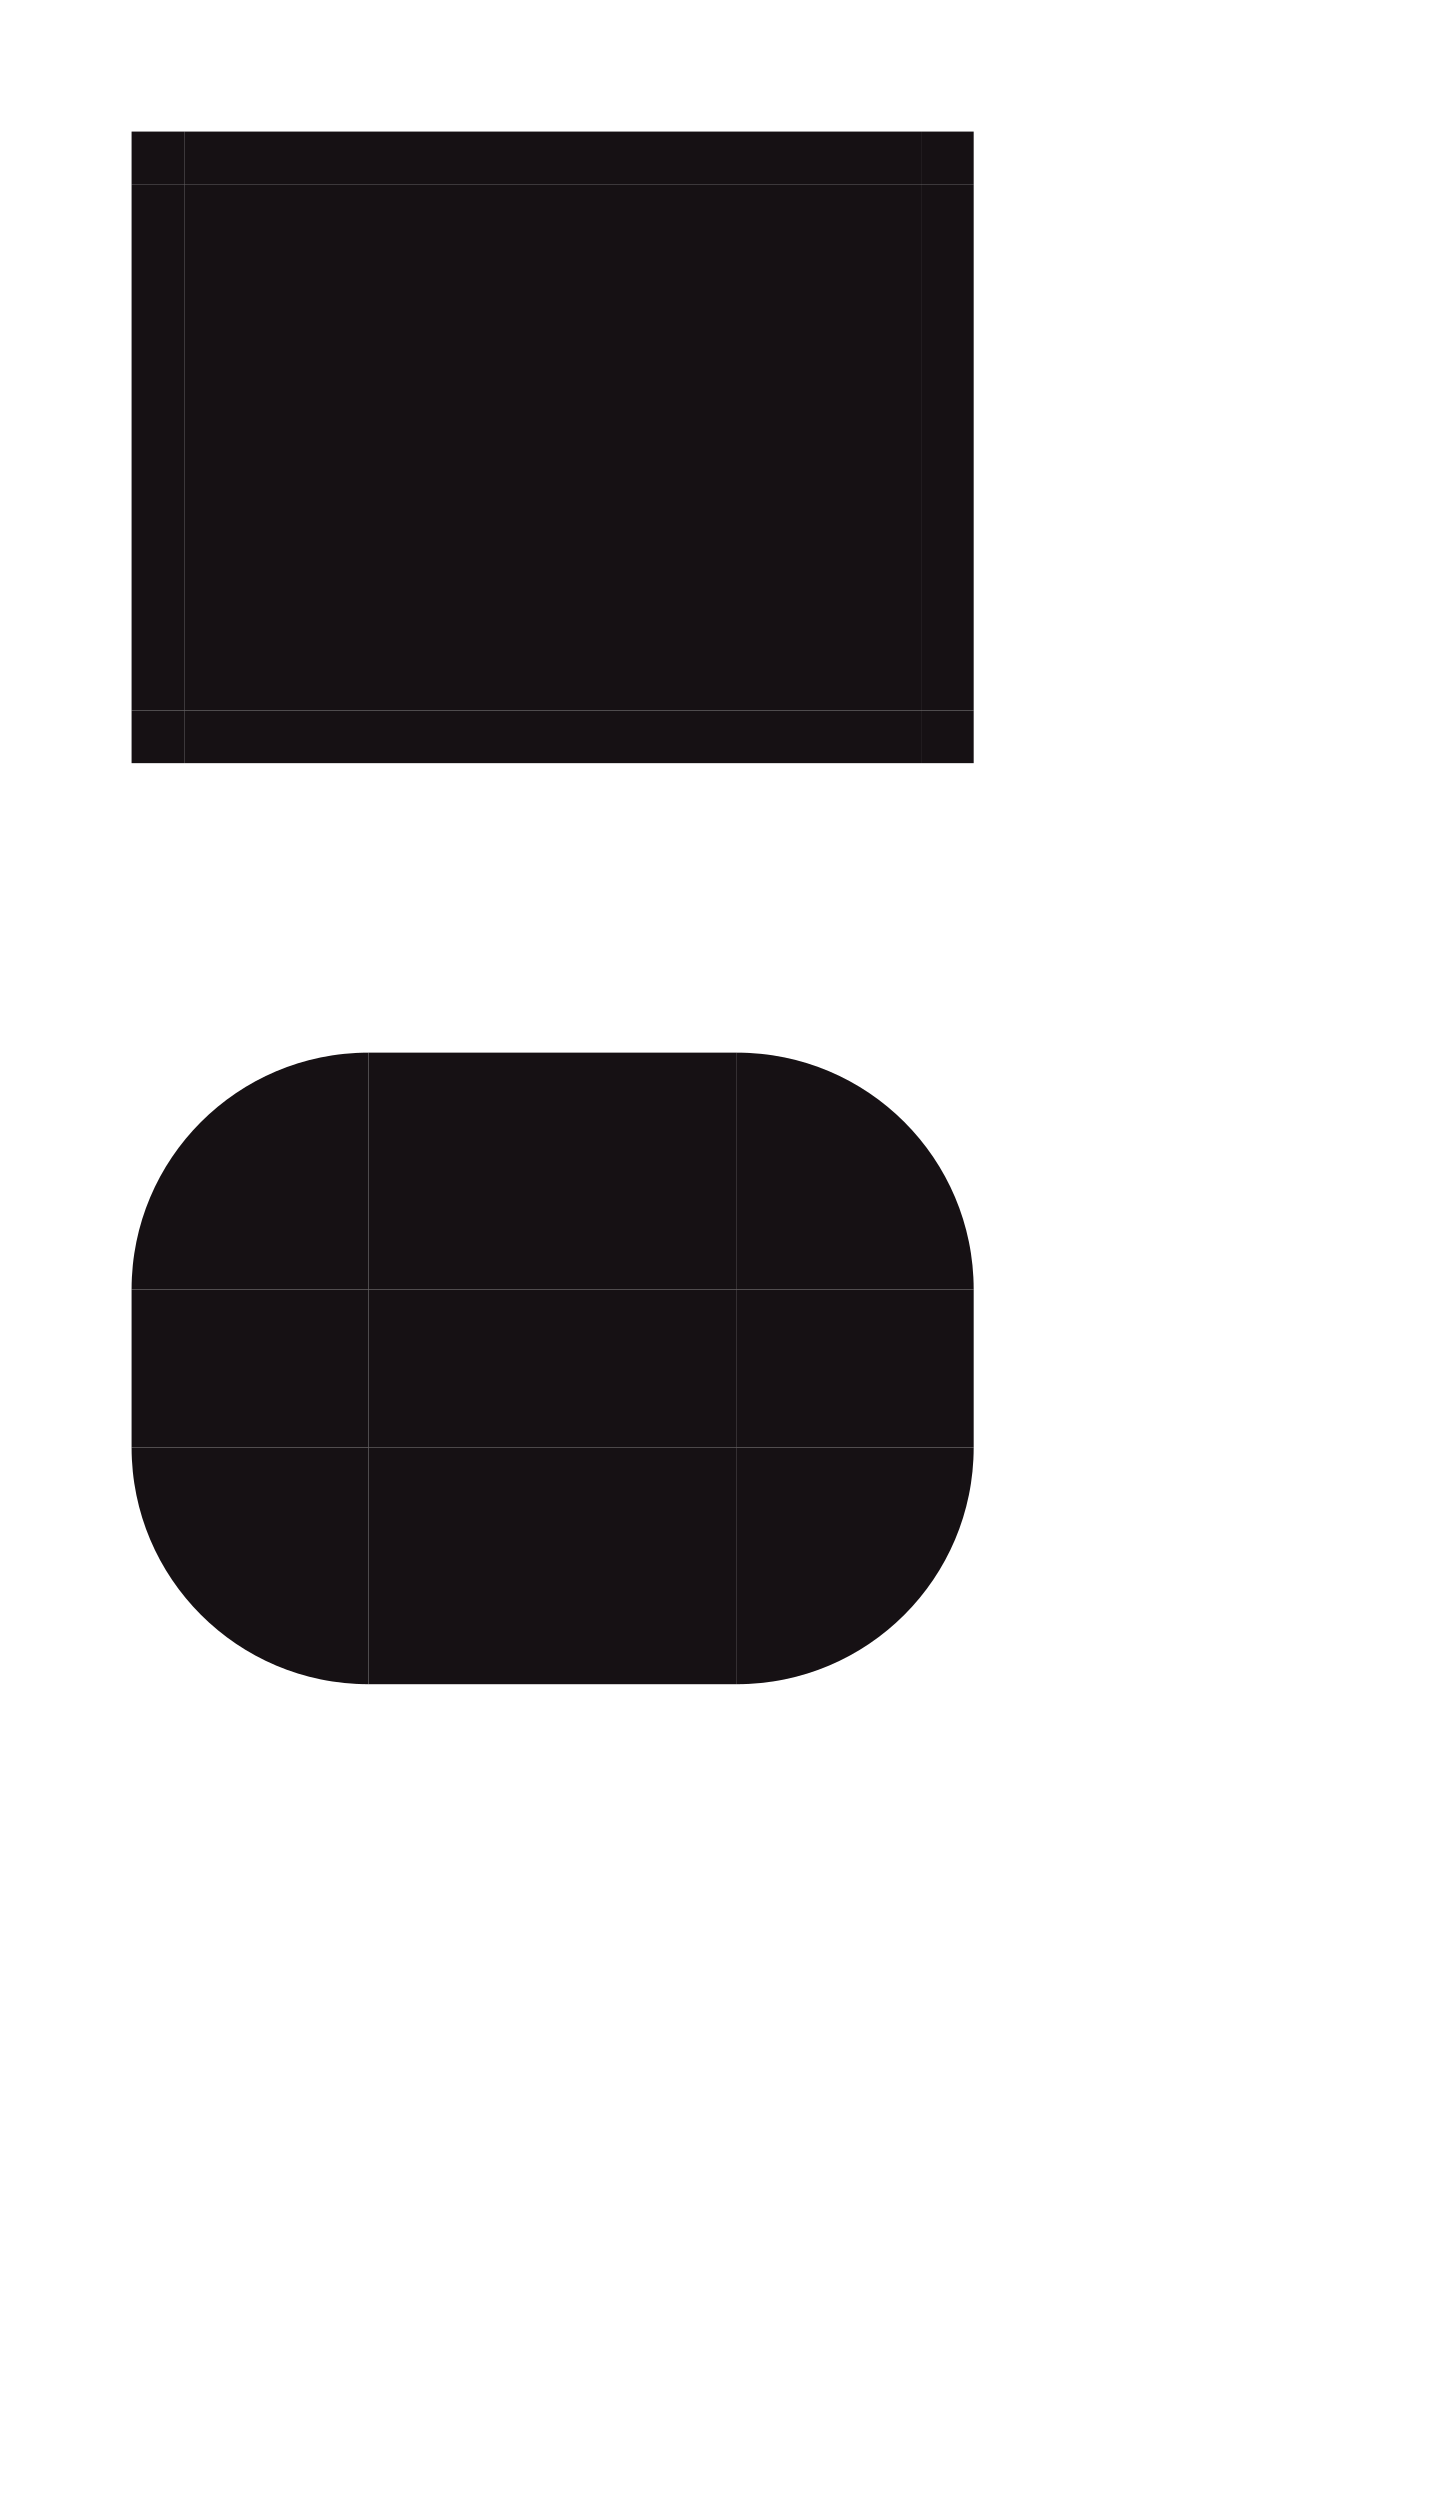
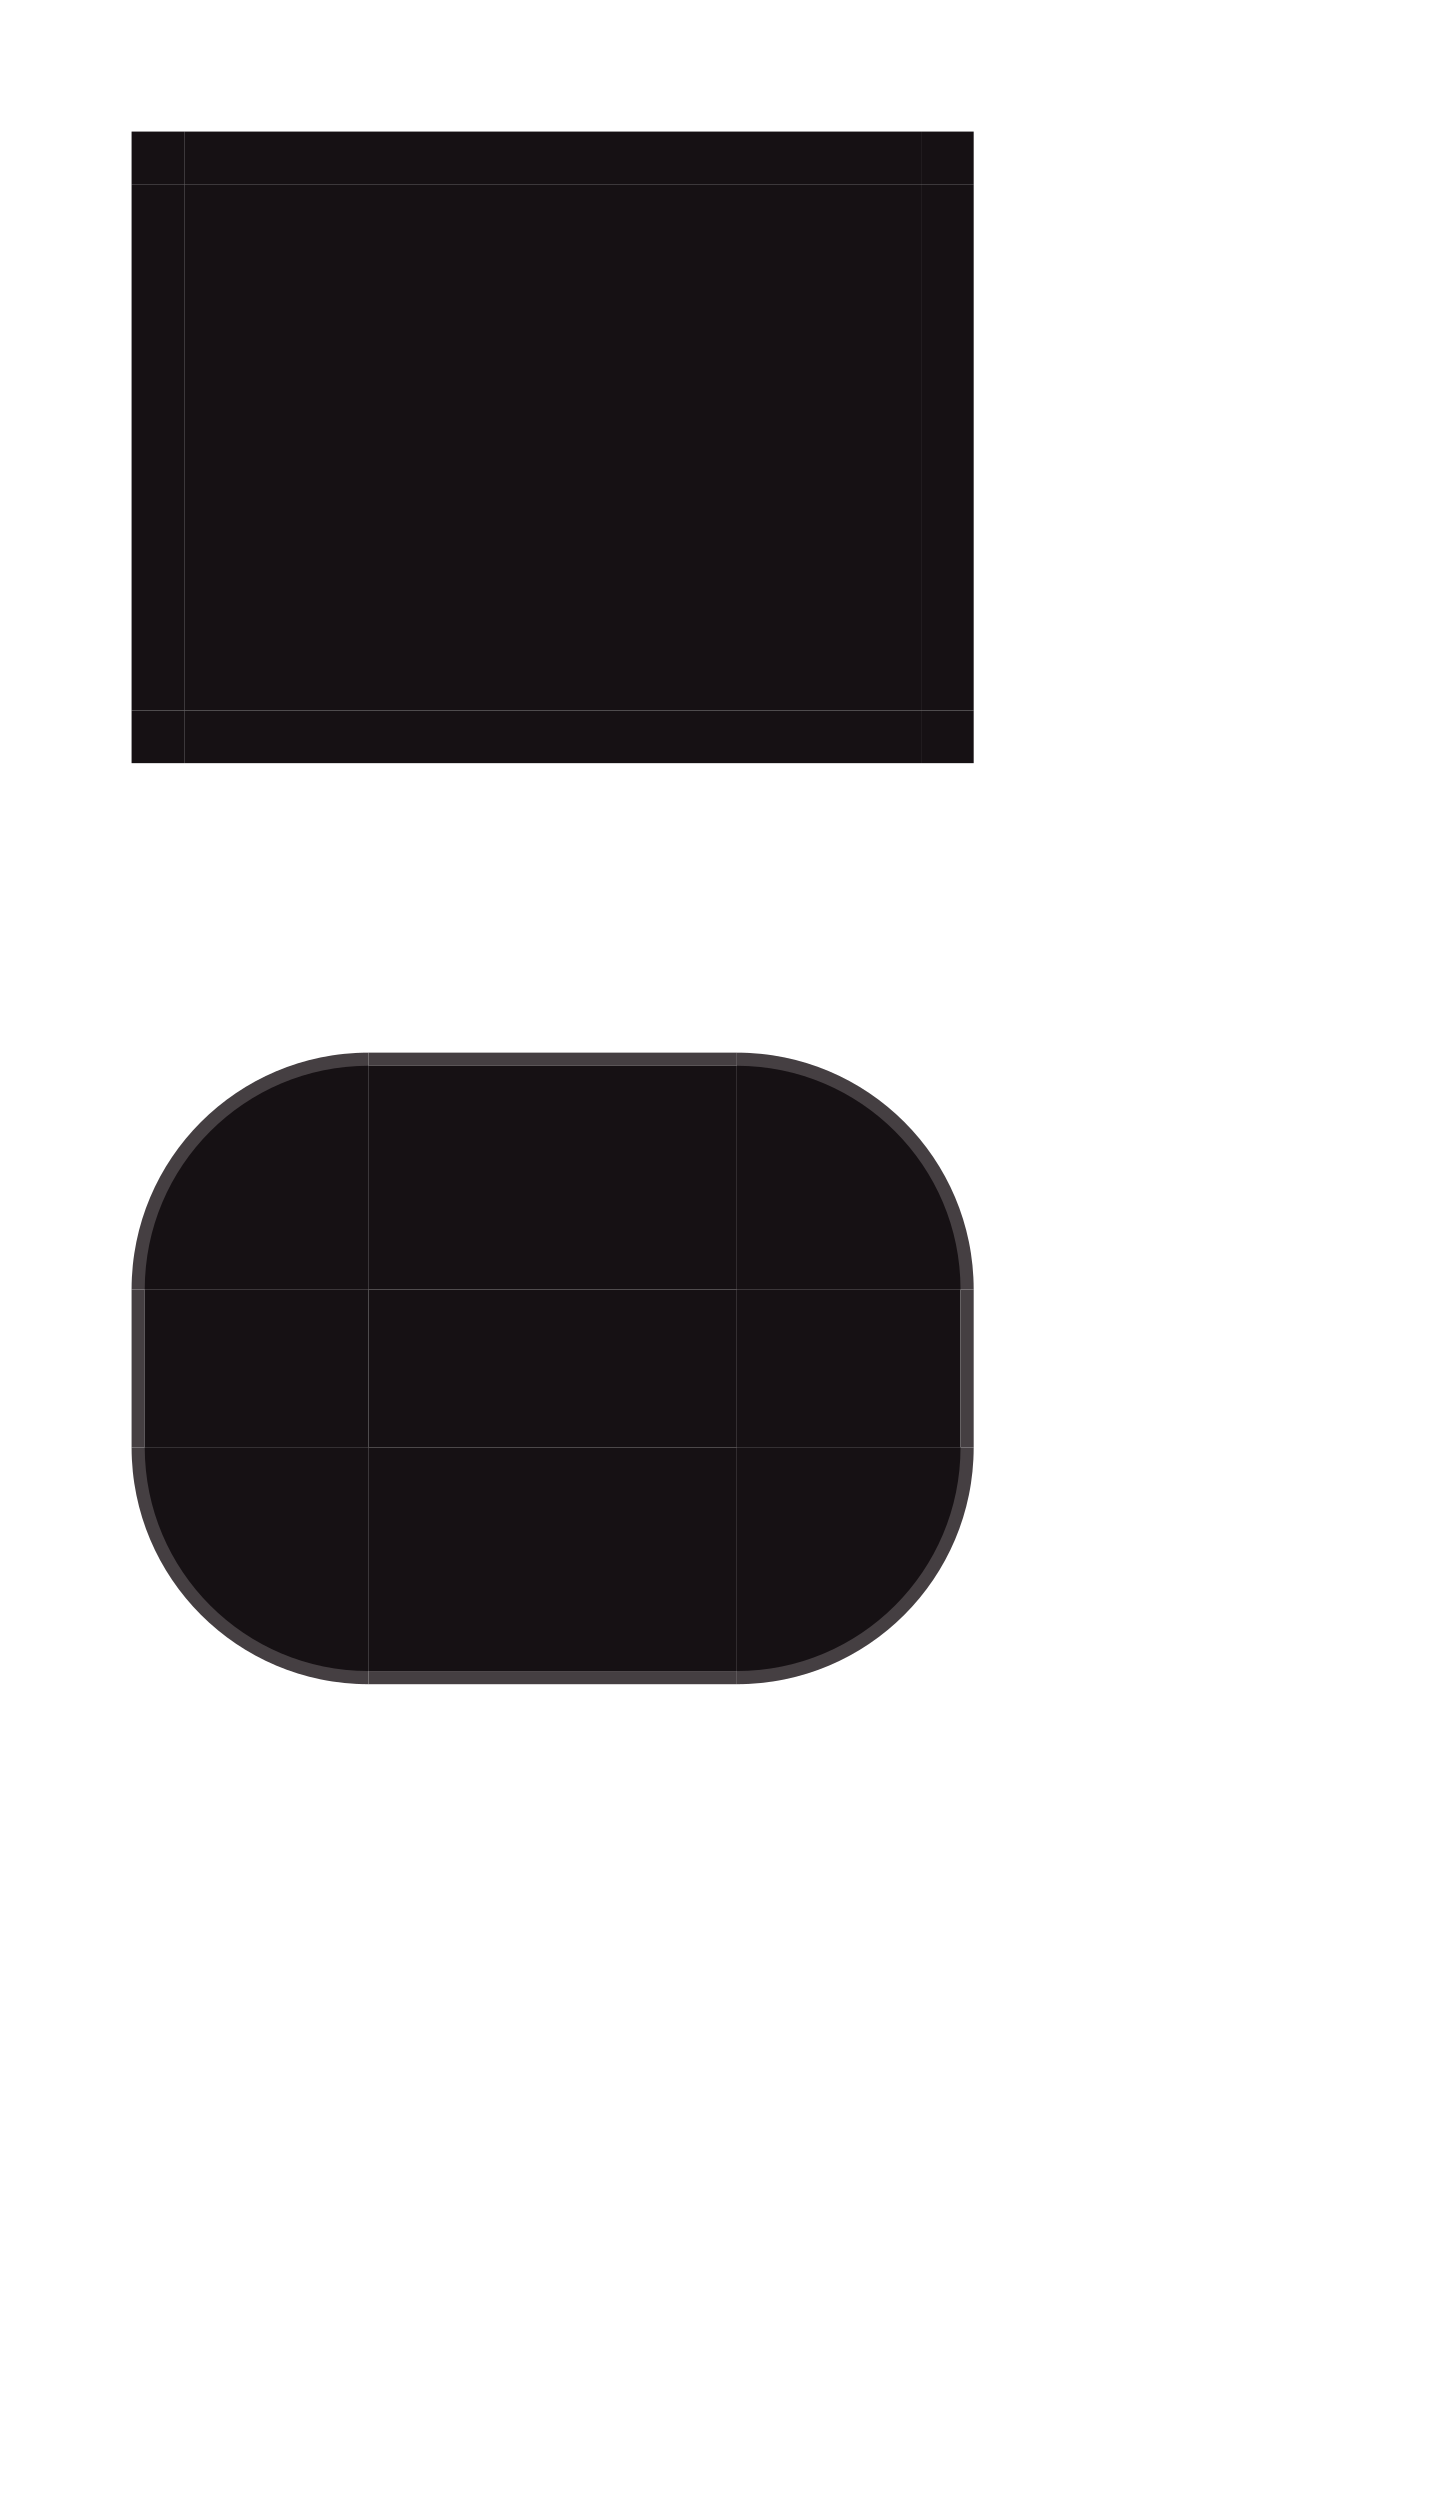
<svg xmlns="http://www.w3.org/2000/svg" width="110" height="190">
  <g id="topleft">
    <rect x="10" y="10" width="4" height="4" fill="#161114" />
  </g>
  <g id="top">
    <rect x="14" y="10" width="56" height="4" fill="#161114" />
  </g>
  <g id="topright">
    <rect x="70" y="10" width="4" height="4" fill="#161114" />
  </g>
  <g id="left">
    <rect x="10" y="14" width="4" height="40" fill="#161114" />
  </g>
  <g id="center">
    <rect x="14" y="14" width="56" height="40" fill="#161114" />
  </g>
  <g id="right">
    <rect x="70" y="14" width="4" height="40" fill="#161114" />
  </g>
  <g id="bottomleft">
    <rect x="10" y="54" width="4" height="4" fill="#161114" />
  </g>
  <g id="bottom">
    <rect x="14" y="54" width="56" height="4" fill="#161114" />
  </g>
  <g id="bottomright">
    <rect x="70" y="54" width="4" height="4" fill="#161114" />
  </g>
  <g id="hint-left-margin">
    <rect x="10" y="30" width="4" height="4" fill="#000" fill-opacity="0" />
  </g>
  <g id="hint-right-margin">
    <rect x="70" y="30" width="4" height="4" fill="#000" fill-opacity="0" />
  </g>
  <g id="hint-top-margin">
    <rect x="30" y="10" width="4" height="4" fill="#000" fill-opacity="0" />
  </g>
  <g id="hint-bottom-margin">
    <rect x="30" y="54" width="4" height="4" fill="#000" fill-opacity="0" />
  </g>
  <g id="floating-topleft" transform="translate(10,80)">
-     <path d="M0,18 A18,18 0 0 1 18,0 L18,18 Z" fill="#161114" />
+     <path d="M0,18 A18,18 0 0 1 18,0 L18,18 Z" fill="#453F42" />
+     <path d="M1,18 A17,17 0 0 1 18,1 L18,18 Z" fill="#161114" />
  </g>
  <g id="floating-topright" transform="translate(56,80)">
-     <path d="M0,0 A18,18 0 0 1 18,18 L0,18 Z" fill="#161114" />
+     <path d="M0,0 A18,18 0 0 1 18,18 L0,18 Z" fill="#453F42" />
+     <path d="M0,1 A17,17 0 0 1 17,18 L0,18 Z" fill="#161114" />
  </g>
  <g id="floating-bottomleft" transform="translate(10,110)">
-     <path d="M0,0 A18,18 0 0 0 18,18 L18,0 Z" fill="#161114" />
+     <path d="M0,0 A18,18 0 0 0 18,18 L18,0 Z" fill="#453F42" />
+     <path d="M1,0 A17,17 0 0 0 18,17 L18,0 Z" fill="#161114" />
  </g>
  <g id="floating-bottomright" transform="translate(56,110)">
-     <path d="M18,0 A18,18 0 0 1 0,18 L0,0 Z" fill="#161114" />
+     <path d="M18,0 A18,18 0 0 1 0,18 L0,0 Z" fill="#453F42" />
+     <path d="M17,0 A17,17 0 0 1 0,17 L0,0 Z" fill="#161114" />
  </g>
  <g id="floating-top" transform="translate(28,80)">
-     <rect x="0" y="0" width="28" height="18" fill="#161114" />
+     <rect x="0" y="0" width="28" height="1" fill="#453F42" />
+     <rect x="0" y="1" width="28" height="17" fill="#161114" />
  </g>
  <g id="floating-bottom" transform="translate(28,110)">
-     <rect x="0" y="0" width="28" height="18" fill="#161114" />
+     <rect x="0" y="0" width="28" height="17" fill="#161114" />
+     <rect x="0" y="17" width="28" height="1" fill="#453F42" />
  </g>
  <g id="floating-left" transform="translate(10,98)">
-     <rect x="0" y="0" width="18" height="12" fill="#161114" />
+     <rect x="0" y="0" width="1" height="12" fill="#453F42" />
+     <rect x="1" y="0" width="17" height="12" fill="#161114" />
  </g>
  <g id="floating-right" transform="translate(56,98)">
-     <rect x="0" y="0" width="18" height="12" fill="#161114" />
+     <rect x="0" y="0" width="17" height="12" fill="#161114" />
+     <rect x="17" y="0" width="1" height="12" fill="#453F42" />
  </g>
  <g id="floating-center" transform="translate(28,98)">
    <rect x="0" y="0" width="28" height="12" fill="#161114" />
  </g>
  <g id="floating-hint-left-margin">
    <rect x="10" y="104" width="18" height="4" fill="#000" fill-opacity="0" />
  </g>
  <g id="floating-hint-right-margin">
    <rect x="56" y="104" width="18" height="4" fill="#000" fill-opacity="0" />
  </g>
  <g id="floating-hint-top-margin">
    <rect x="34" y="80" width="4" height="18" fill="#000" fill-opacity="0" />
  </g>
  <g id="floating-hint-bottom-margin">
    <rect x="34" y="110" width="4" height="18" fill="#000" fill-opacity="0" />
  </g>
</svg>
